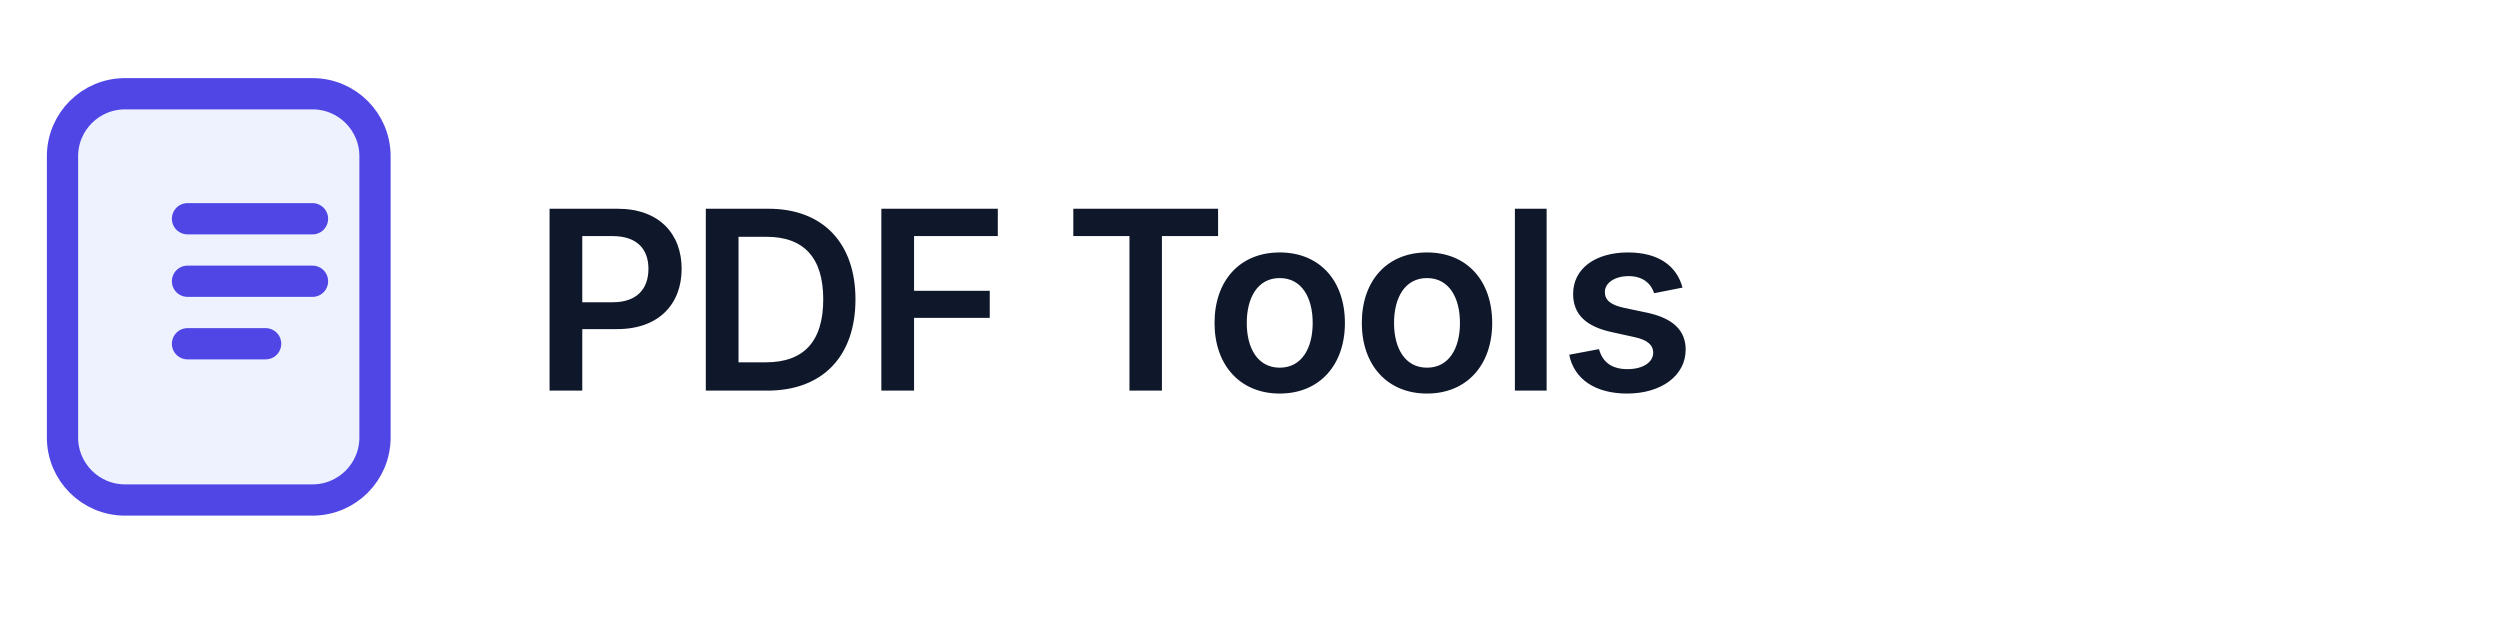
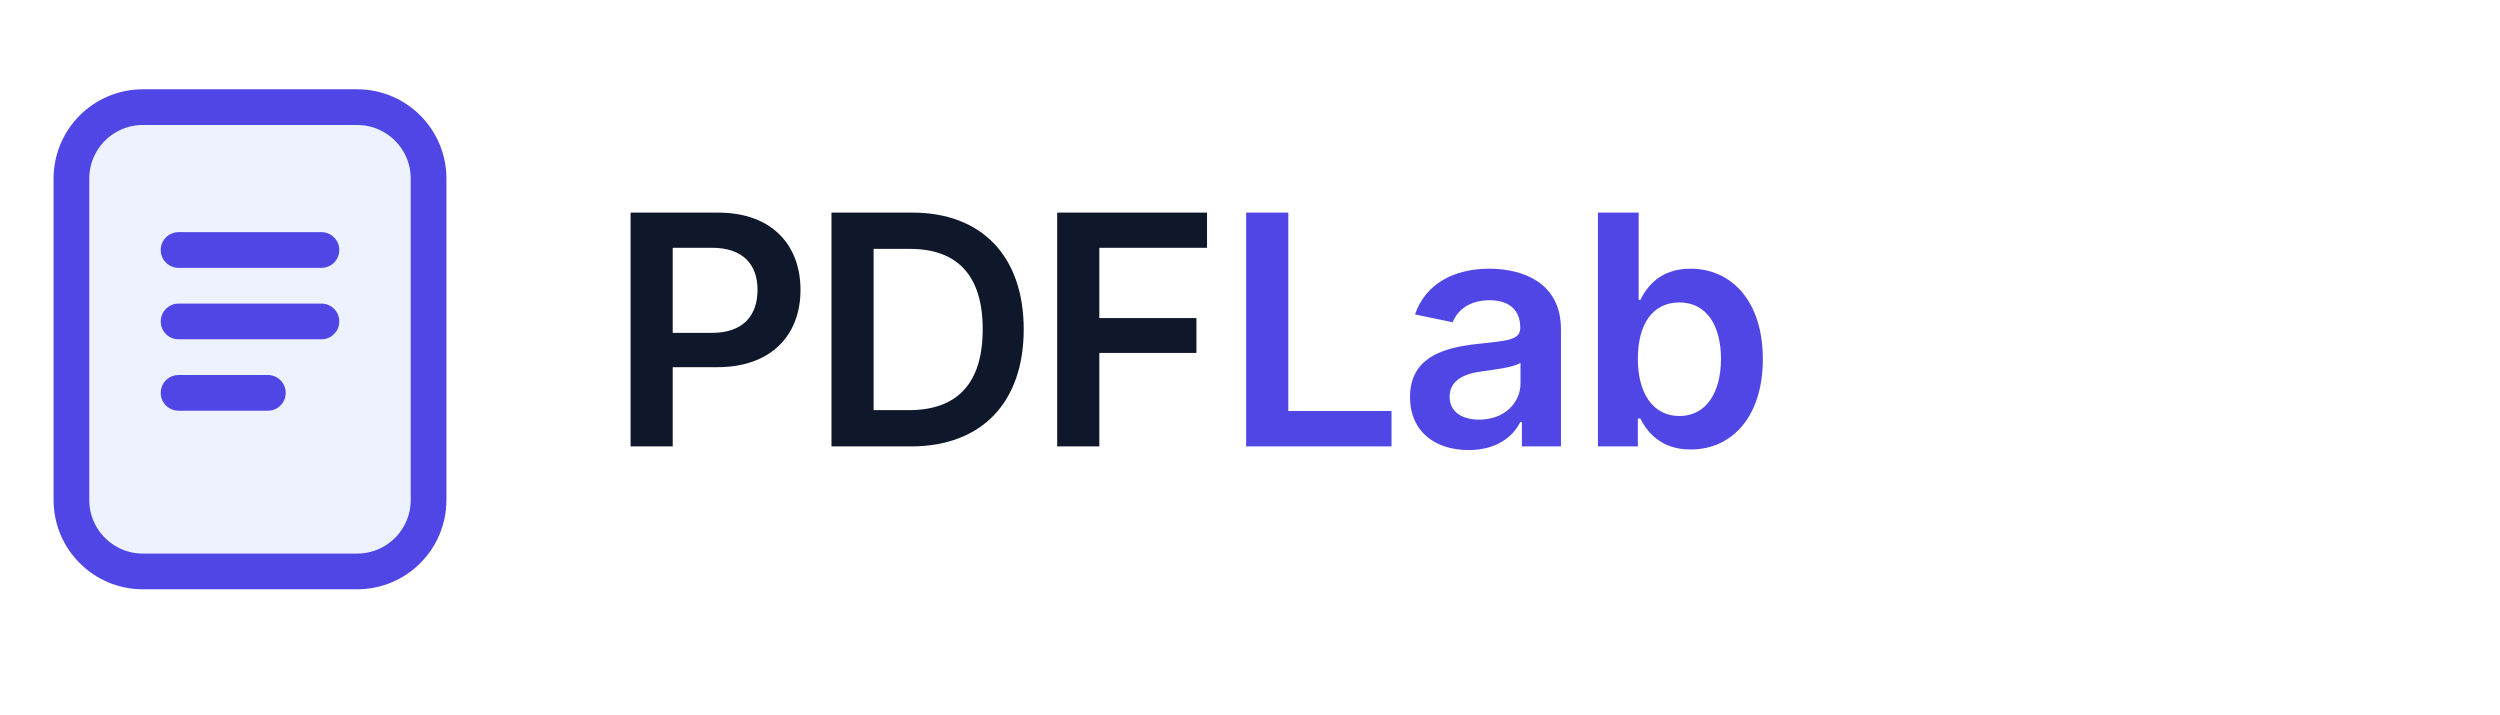
- <svg xmlns="http://www.w3.org/2000/svg" viewBox="0 0 160 40" fill="none">
+ <svg xmlns="http://www.w3.org/2000/svg" viewBox="0 0 140 40" fill="none">
  <rect x="4" y="6" width="20" height="26" rx="4" fill="#EEF2FF" stroke="#4F46E5" stroke-width="2" />
-   <path d="M12 14h8M12 18h8M12 22h5" stroke="#4F46E5" stroke-width="2" stroke-linecap="round" />
-   <text x="34" y="25" fill="#0F172A" font-family="system-ui, -apple-system, sans-serif" font-size="16" font-weight="600" letter-spacing="-0.02em">PDF Tools</text>
+   <path d="M10 14h8M10 18h8M10 22h5" stroke="#4F46E5" stroke-width="2" stroke-linecap="round" />
+   <text x="34" y="25" fill="#0F172A" font-family="system-ui, -apple-system, sans-serif" font-size="18" font-weight="600" letter-spacing="-0.02em">PDF<tspan fill="#4F46E5">Lab</tspan>
+   </text>
</svg>
